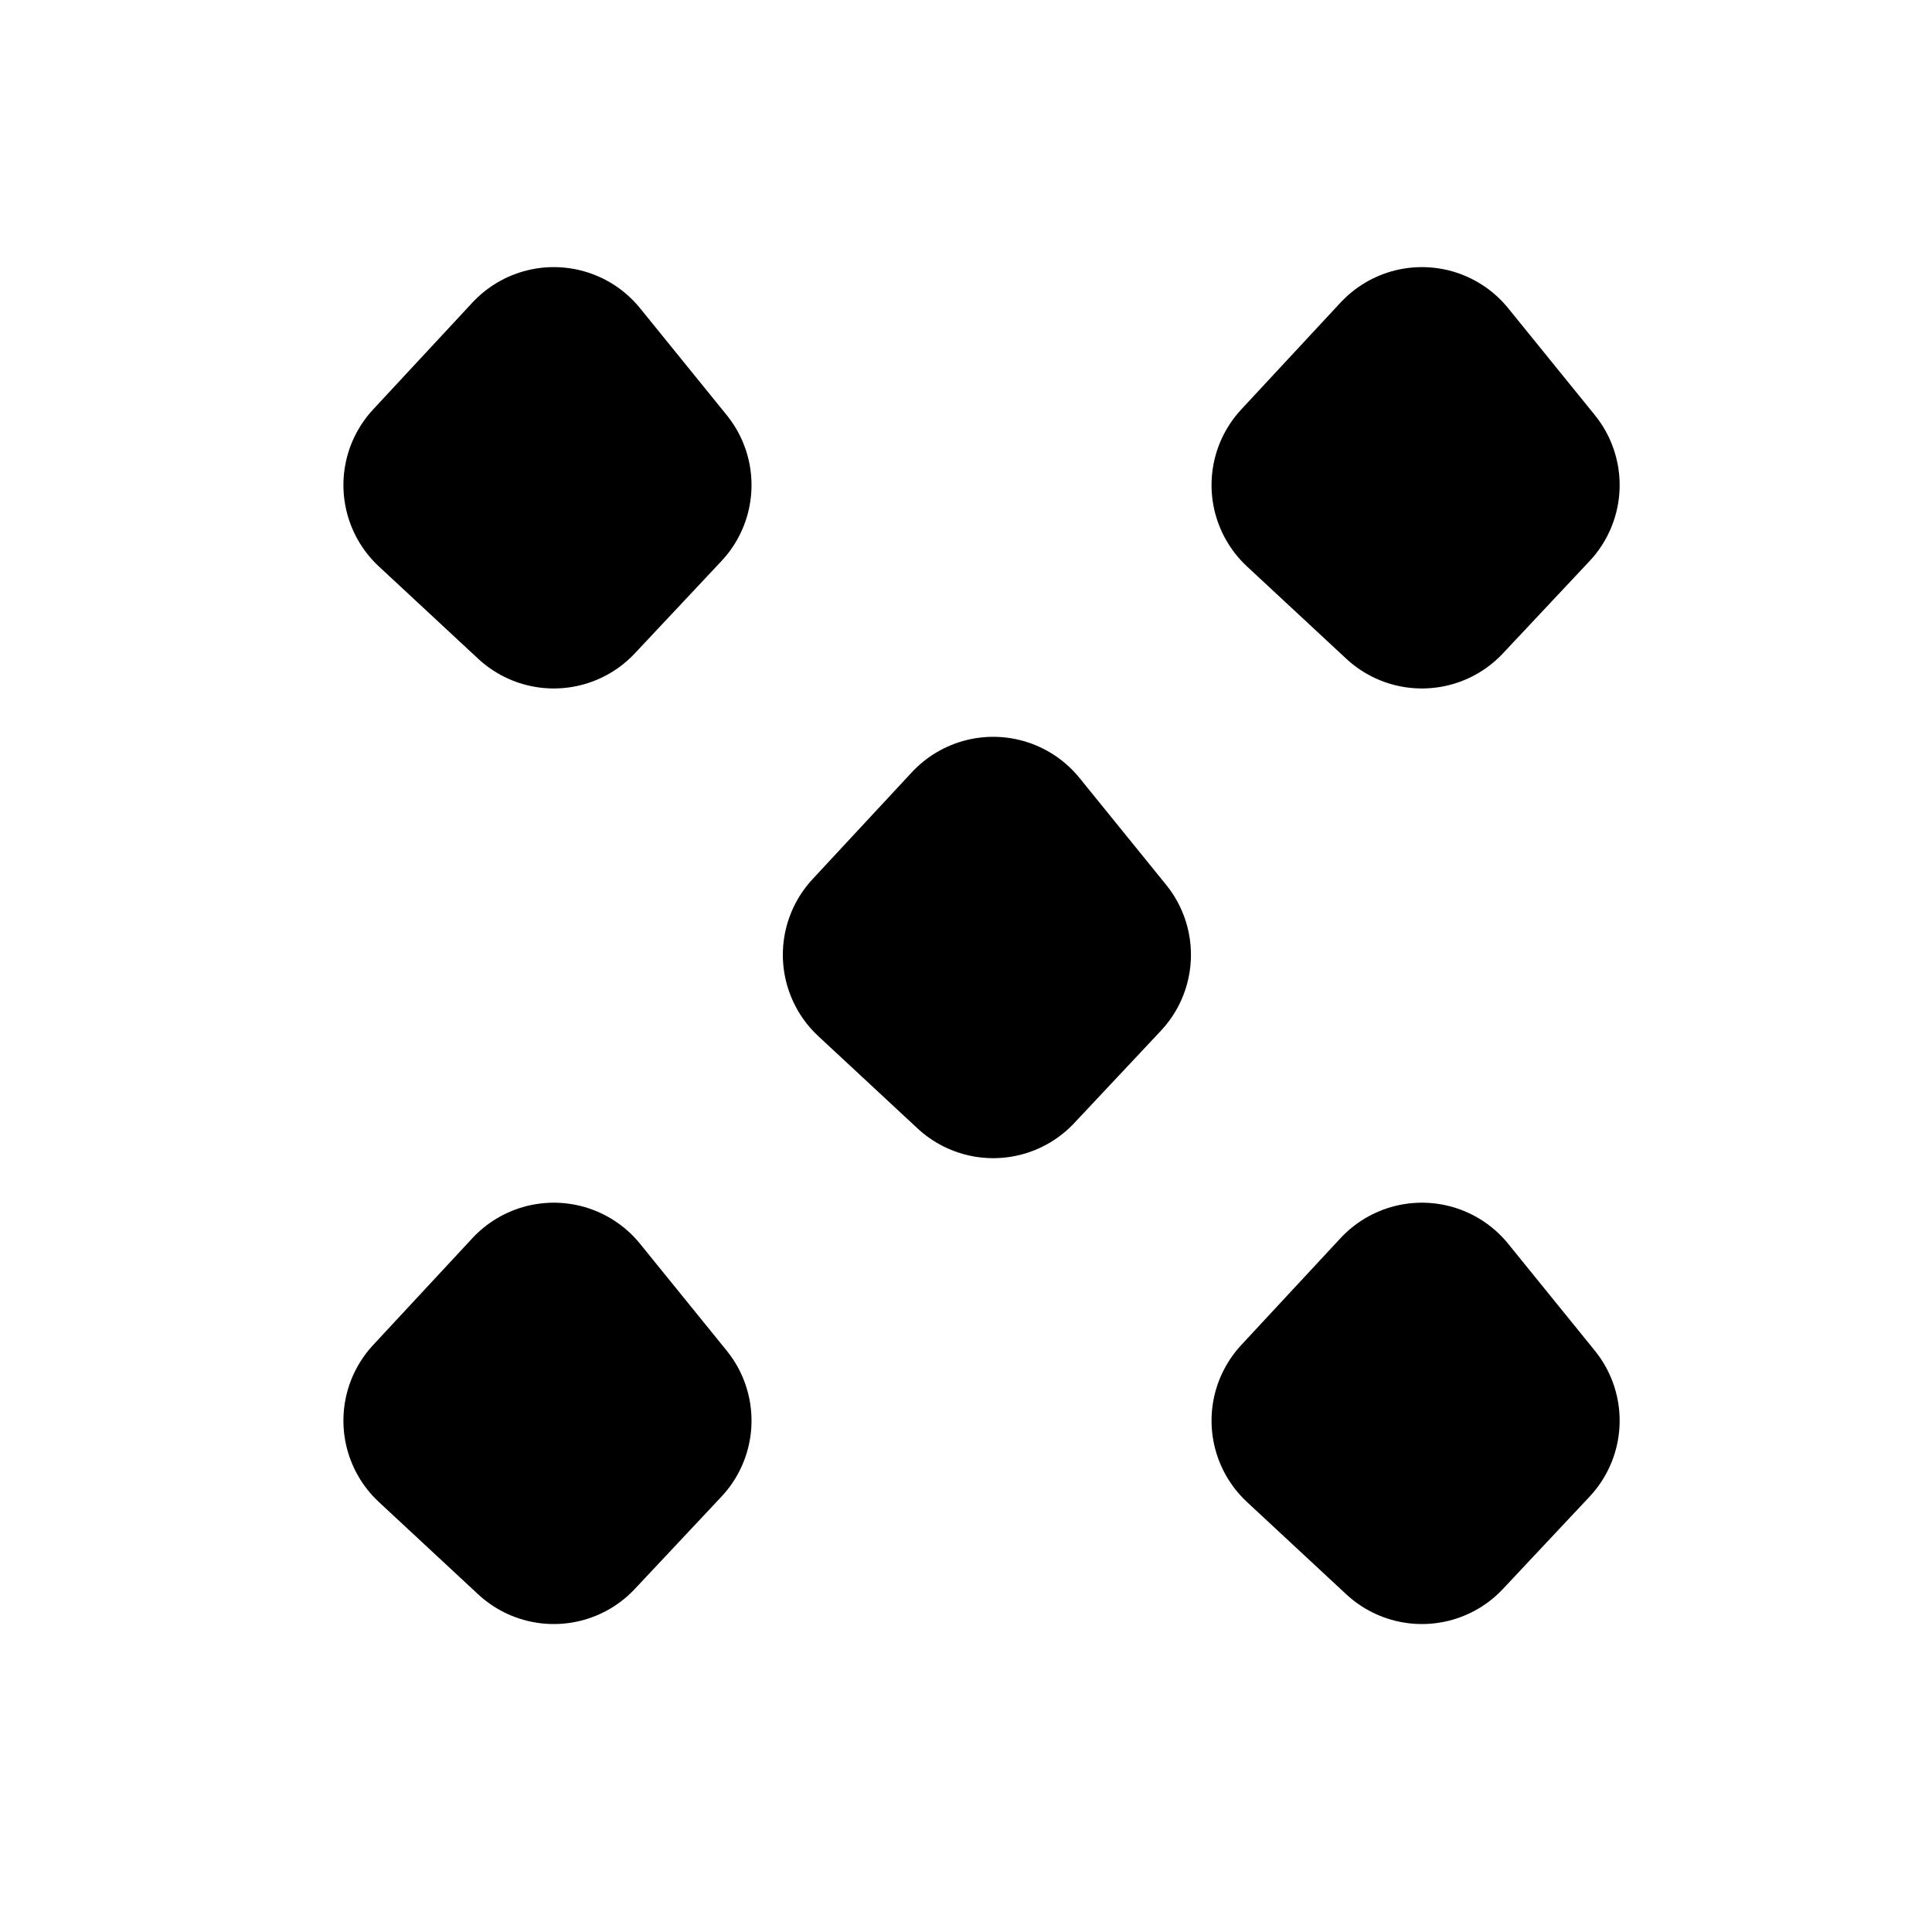
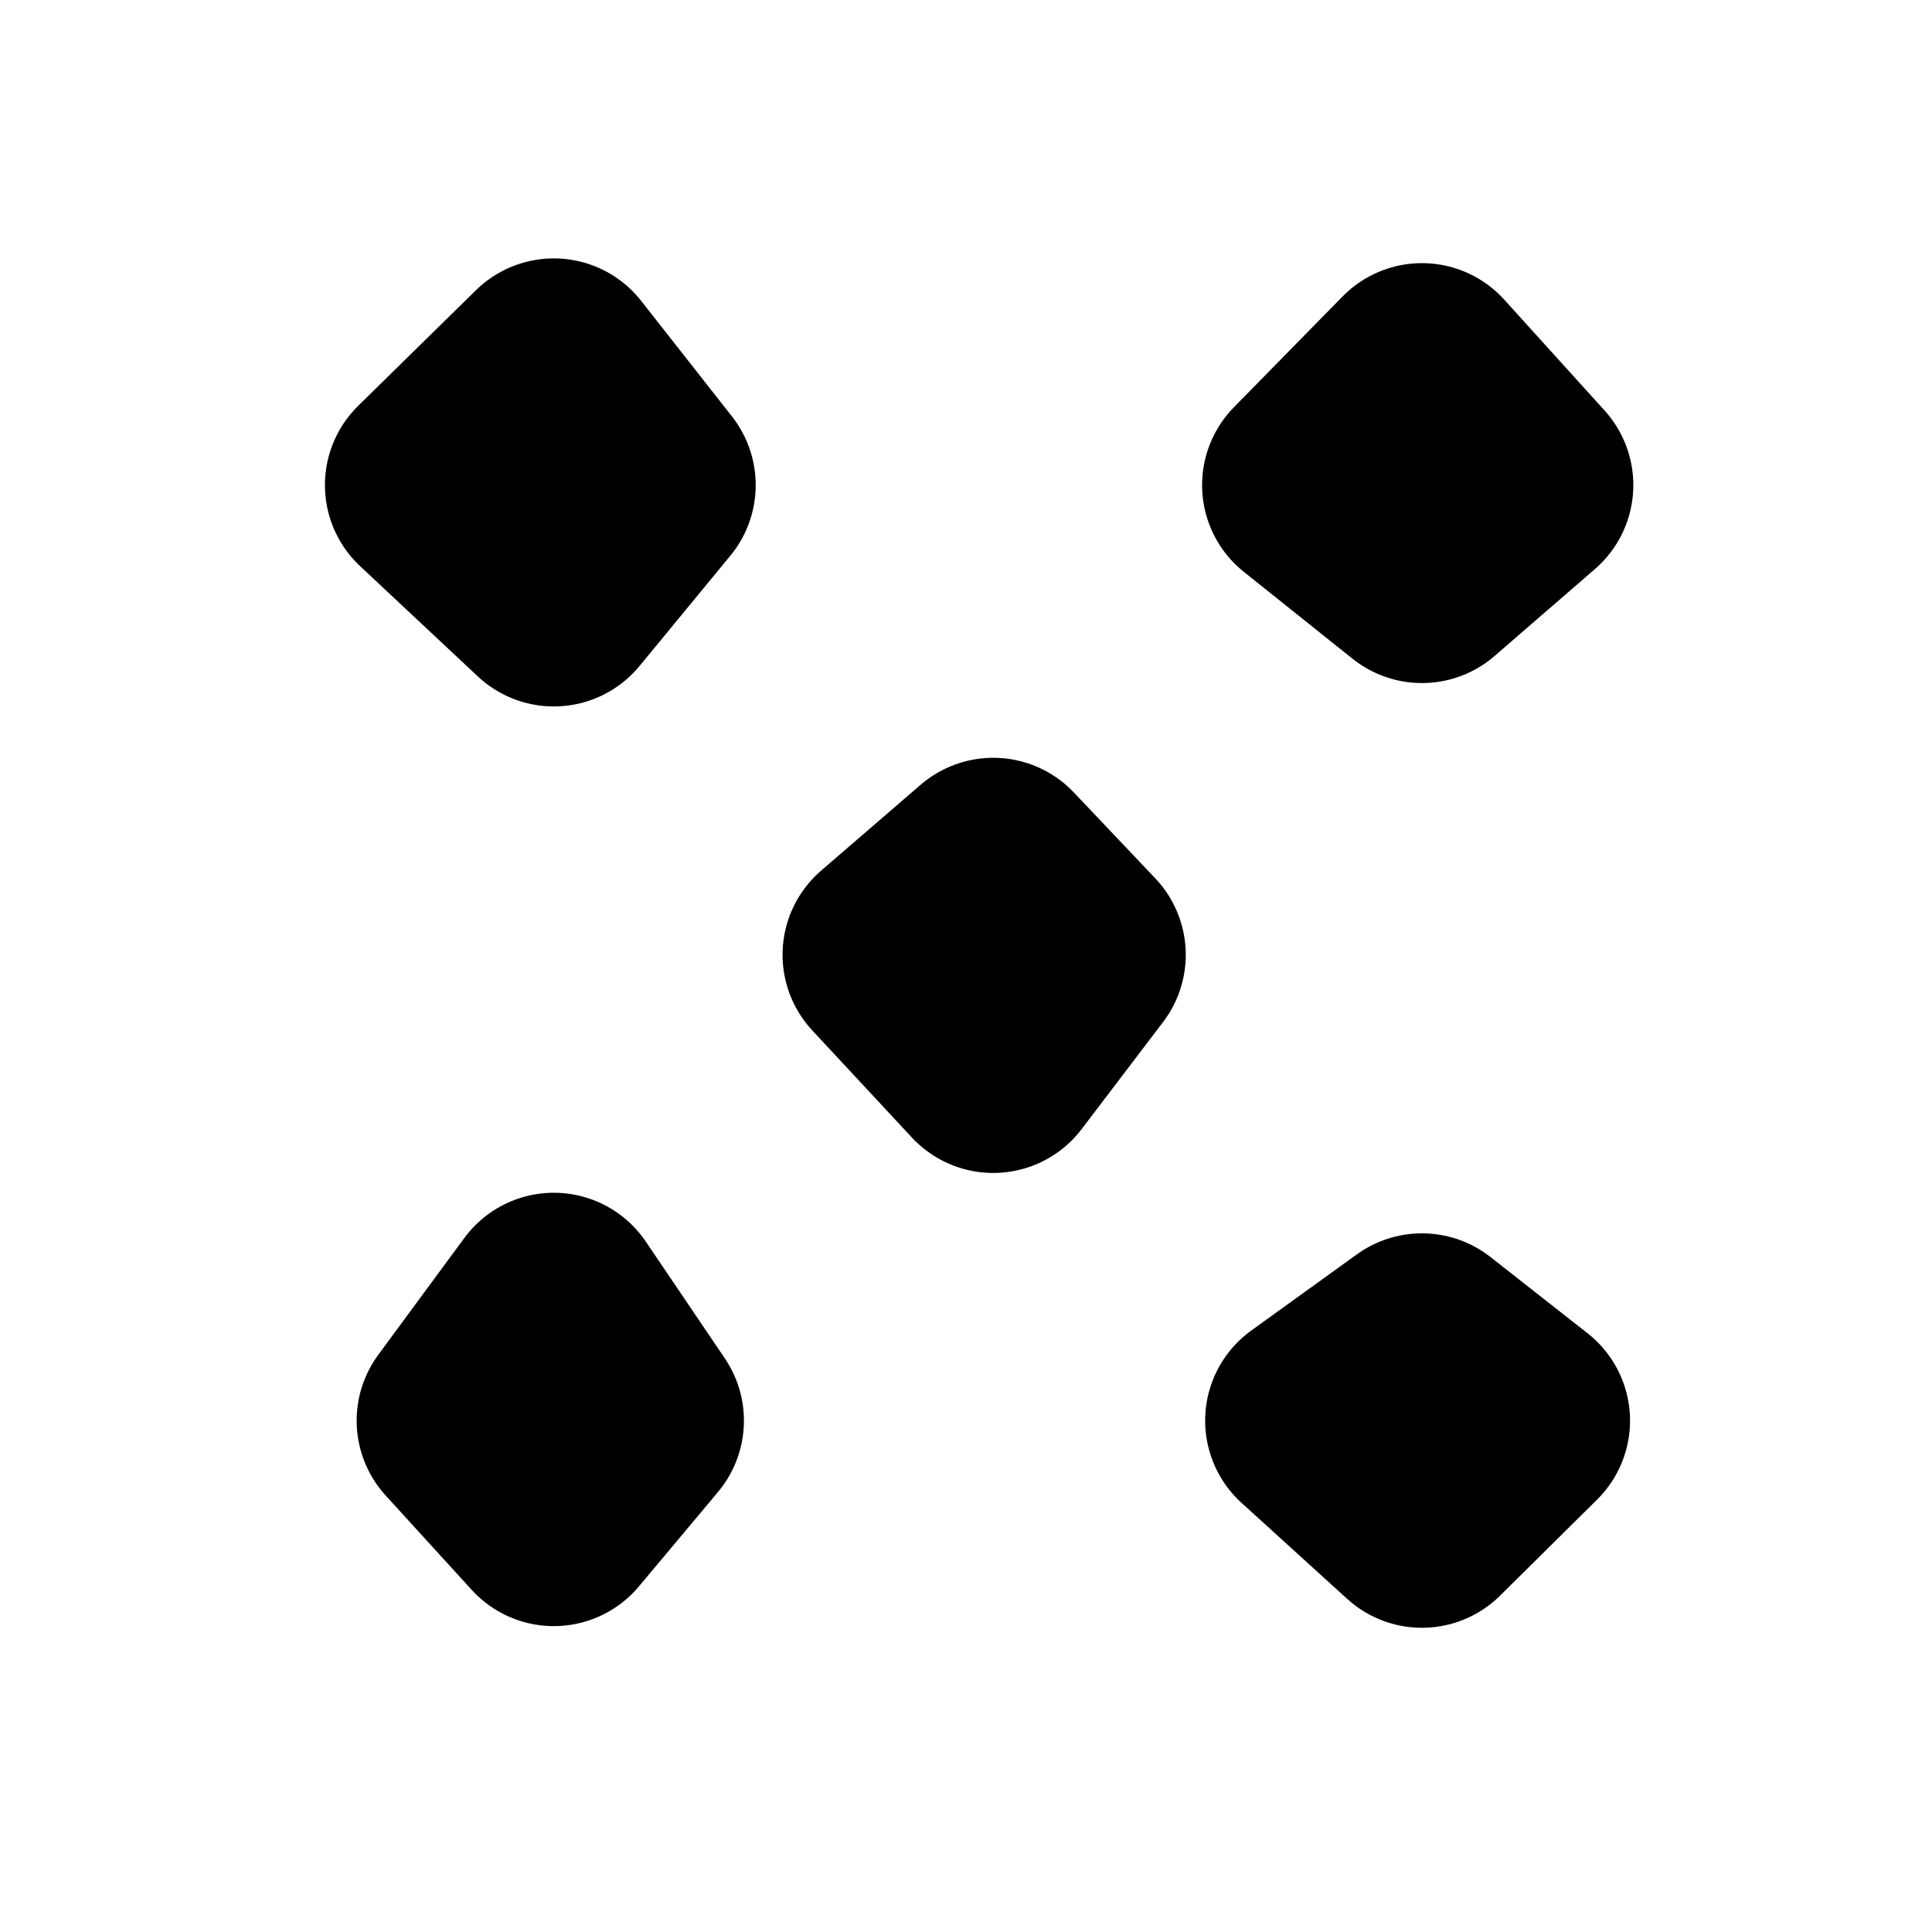
<svg xmlns="http://www.w3.org/2000/svg" id="SM_Icons" data-name="SM Icons" width="200" height="200" viewBox="0 0 200 200">
-   <polygon points="66.297 50.214 57.328 59.769 47.05 50.214 57.328 39.151 66.297 50.214" style="fill: none; stroke: #000; stroke-linecap: round; stroke-linejoin: round; stroke-width: 23px;" />
-   <polygon points="156.165 147.065 147.196 156.62 136.918 147.065 147.196 136.002 156.165 147.065" style="fill: none; stroke: #000; stroke-linecap: round; stroke-linejoin: round; stroke-width: 23px;" />
-   <polygon points="66.297 147.065 57.328 156.62 47.05 147.065 57.328 136.002 66.297 147.065" style="fill: none; stroke: #000; stroke-linecap: round; stroke-linejoin: round; stroke-width: 23px;" />
-   <polygon points="156.165 50.214 147.196 59.769 136.918 50.214 147.196 39.151 156.165 50.214" style="fill: none; stroke: #000; stroke-linecap: round; stroke-linejoin: round; stroke-width: 23px;" />
-   <polygon points="111.786 98.838 102.817 108.393 92.539 98.838 102.817 87.775 111.786 98.838" style="fill: none; stroke: #000; stroke-linecap: round; stroke-linejoin: round; stroke-width: 23px;" />
+   <polygon points="66.729 50.214 57.328 61.631 45.137 50.214 57.328 38.248 66.729 50.214" style="fill: none; stroke: #000; stroke-linecap: round; stroke-linejoin: round; stroke-width: 23px;" />
+   <polygon points="157.241 147.065 147.196 157.007 136.257 147.065 147.196 139.175 157.241 147.065" style="fill: none; stroke: #000; stroke-linecap: round; stroke-linejoin: round; stroke-width: 23px;" />
+   <polygon points="65.511 147.065 57.328 156.835 48.42 147.065 57.328 134.974 65.511 147.065" style="fill: none; stroke: #000; stroke-linecap: round; stroke-linejoin: round; stroke-width: 23px;" />
+   <polygon points="157.581 50.214 147.196 59.21 135.94 50.214 147.196 38.74 157.581 50.214" style="fill: none; stroke: #000; stroke-linecap: round; stroke-linejoin: round; stroke-width: 23px;" />
+   <polygon points="111.249 98.838 102.817 109.924 92.51 98.838 102.817 89.946 111.249 98.838" style="fill: none; stroke: #000; stroke-linecap: round; stroke-linejoin: round; stroke-width: 23px;" />
</svg>
